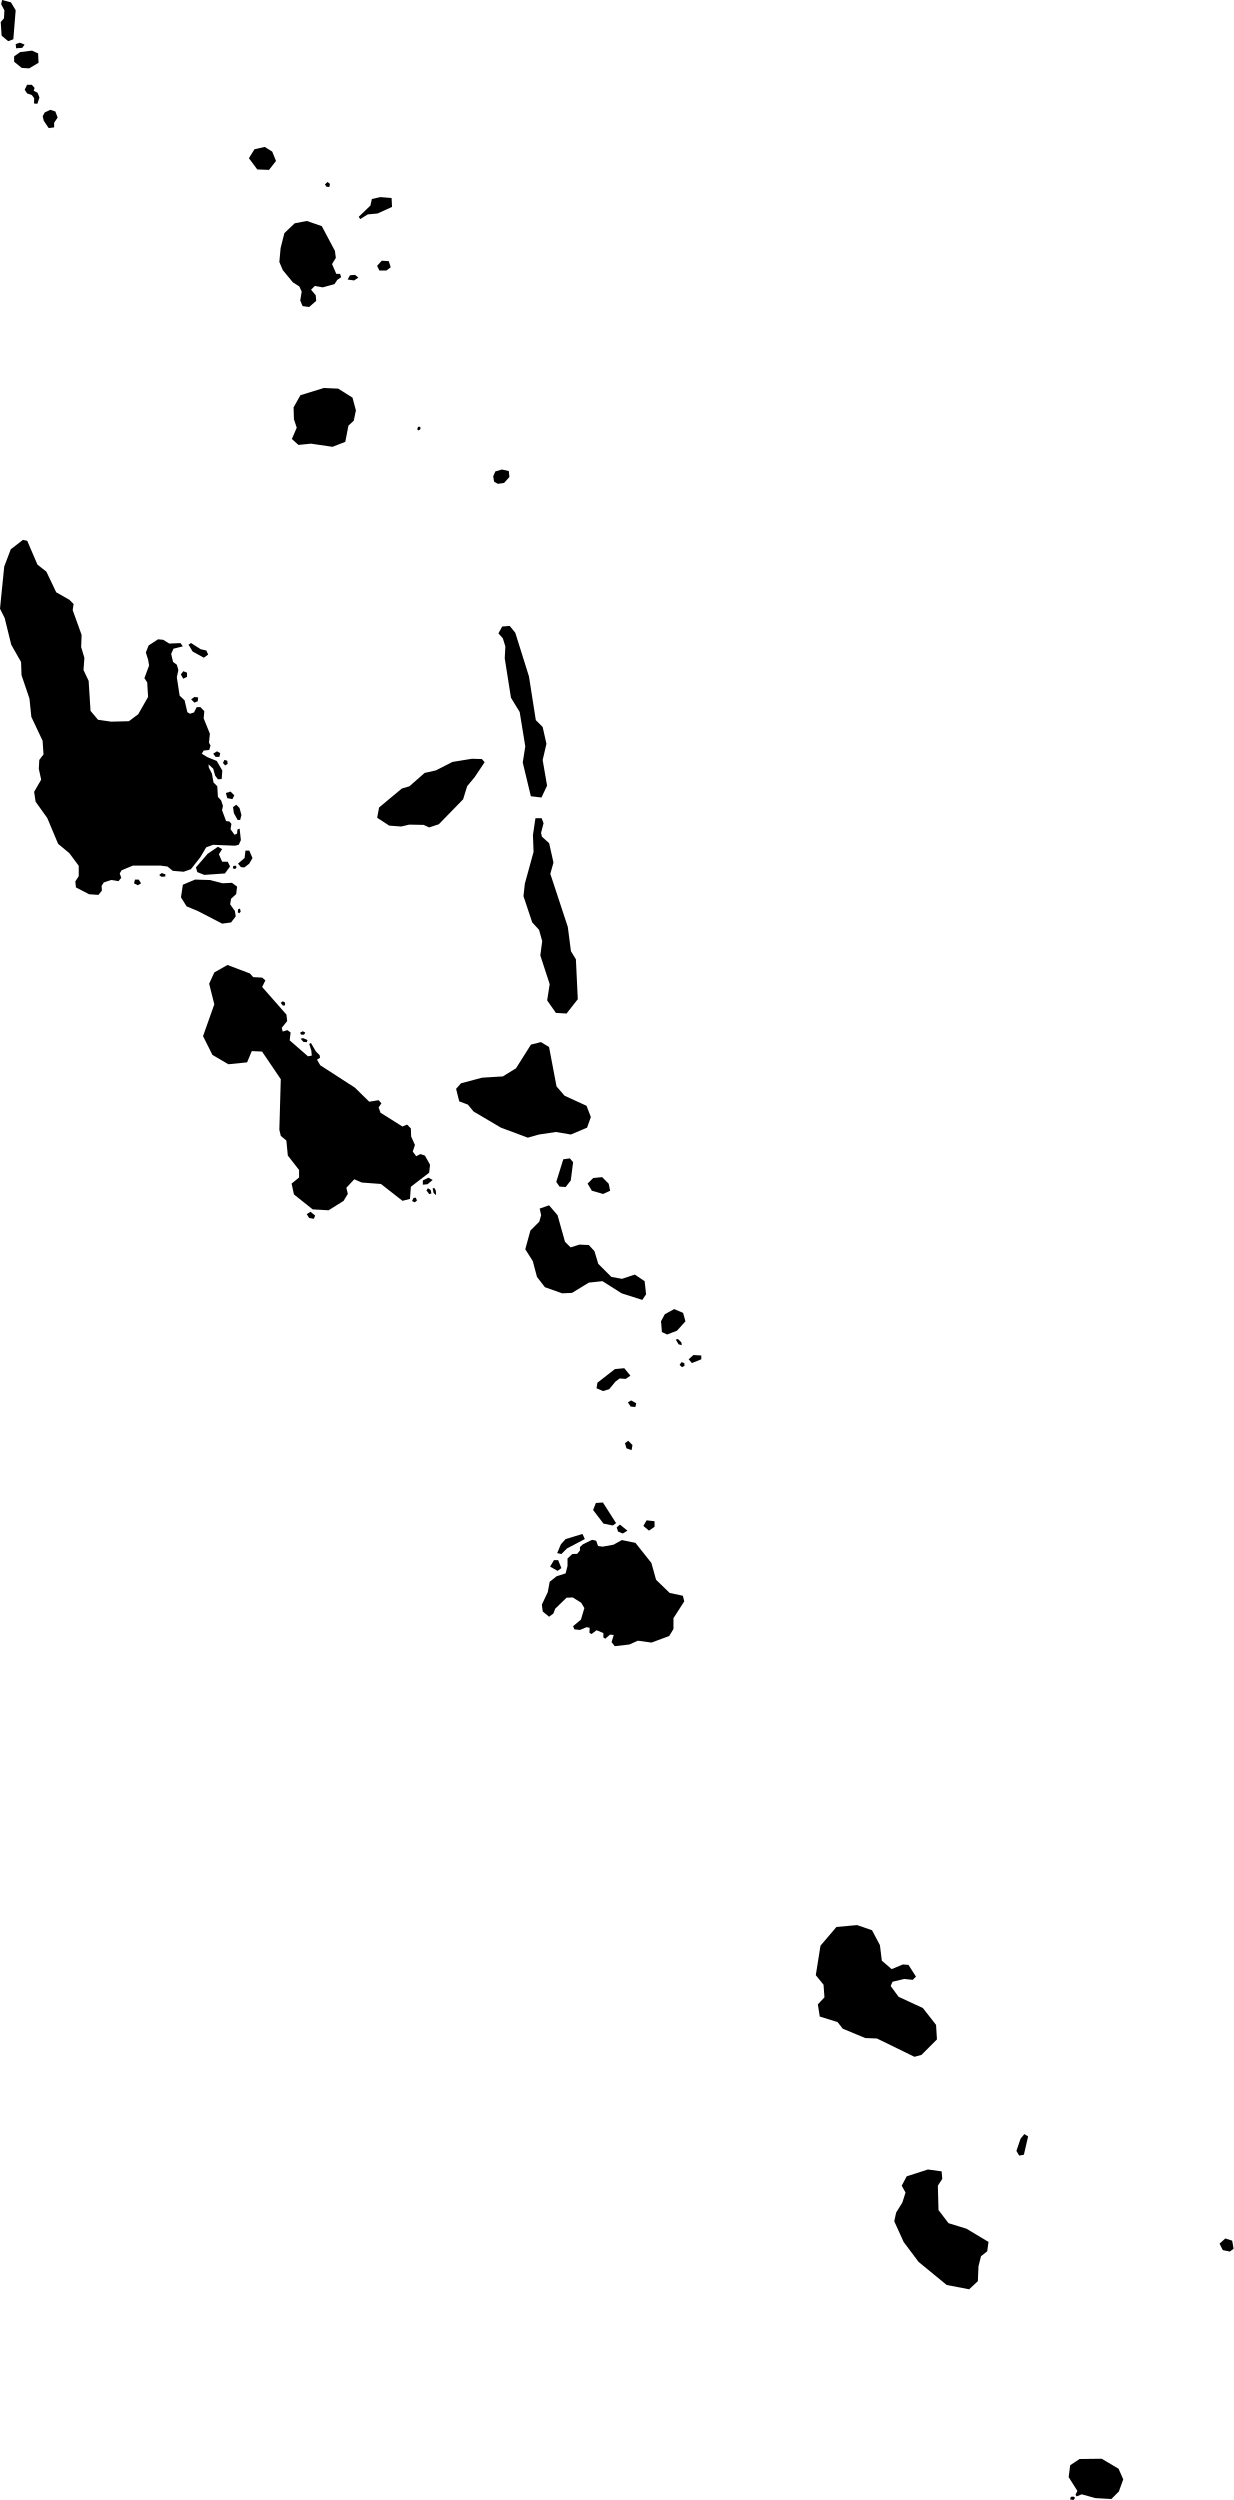
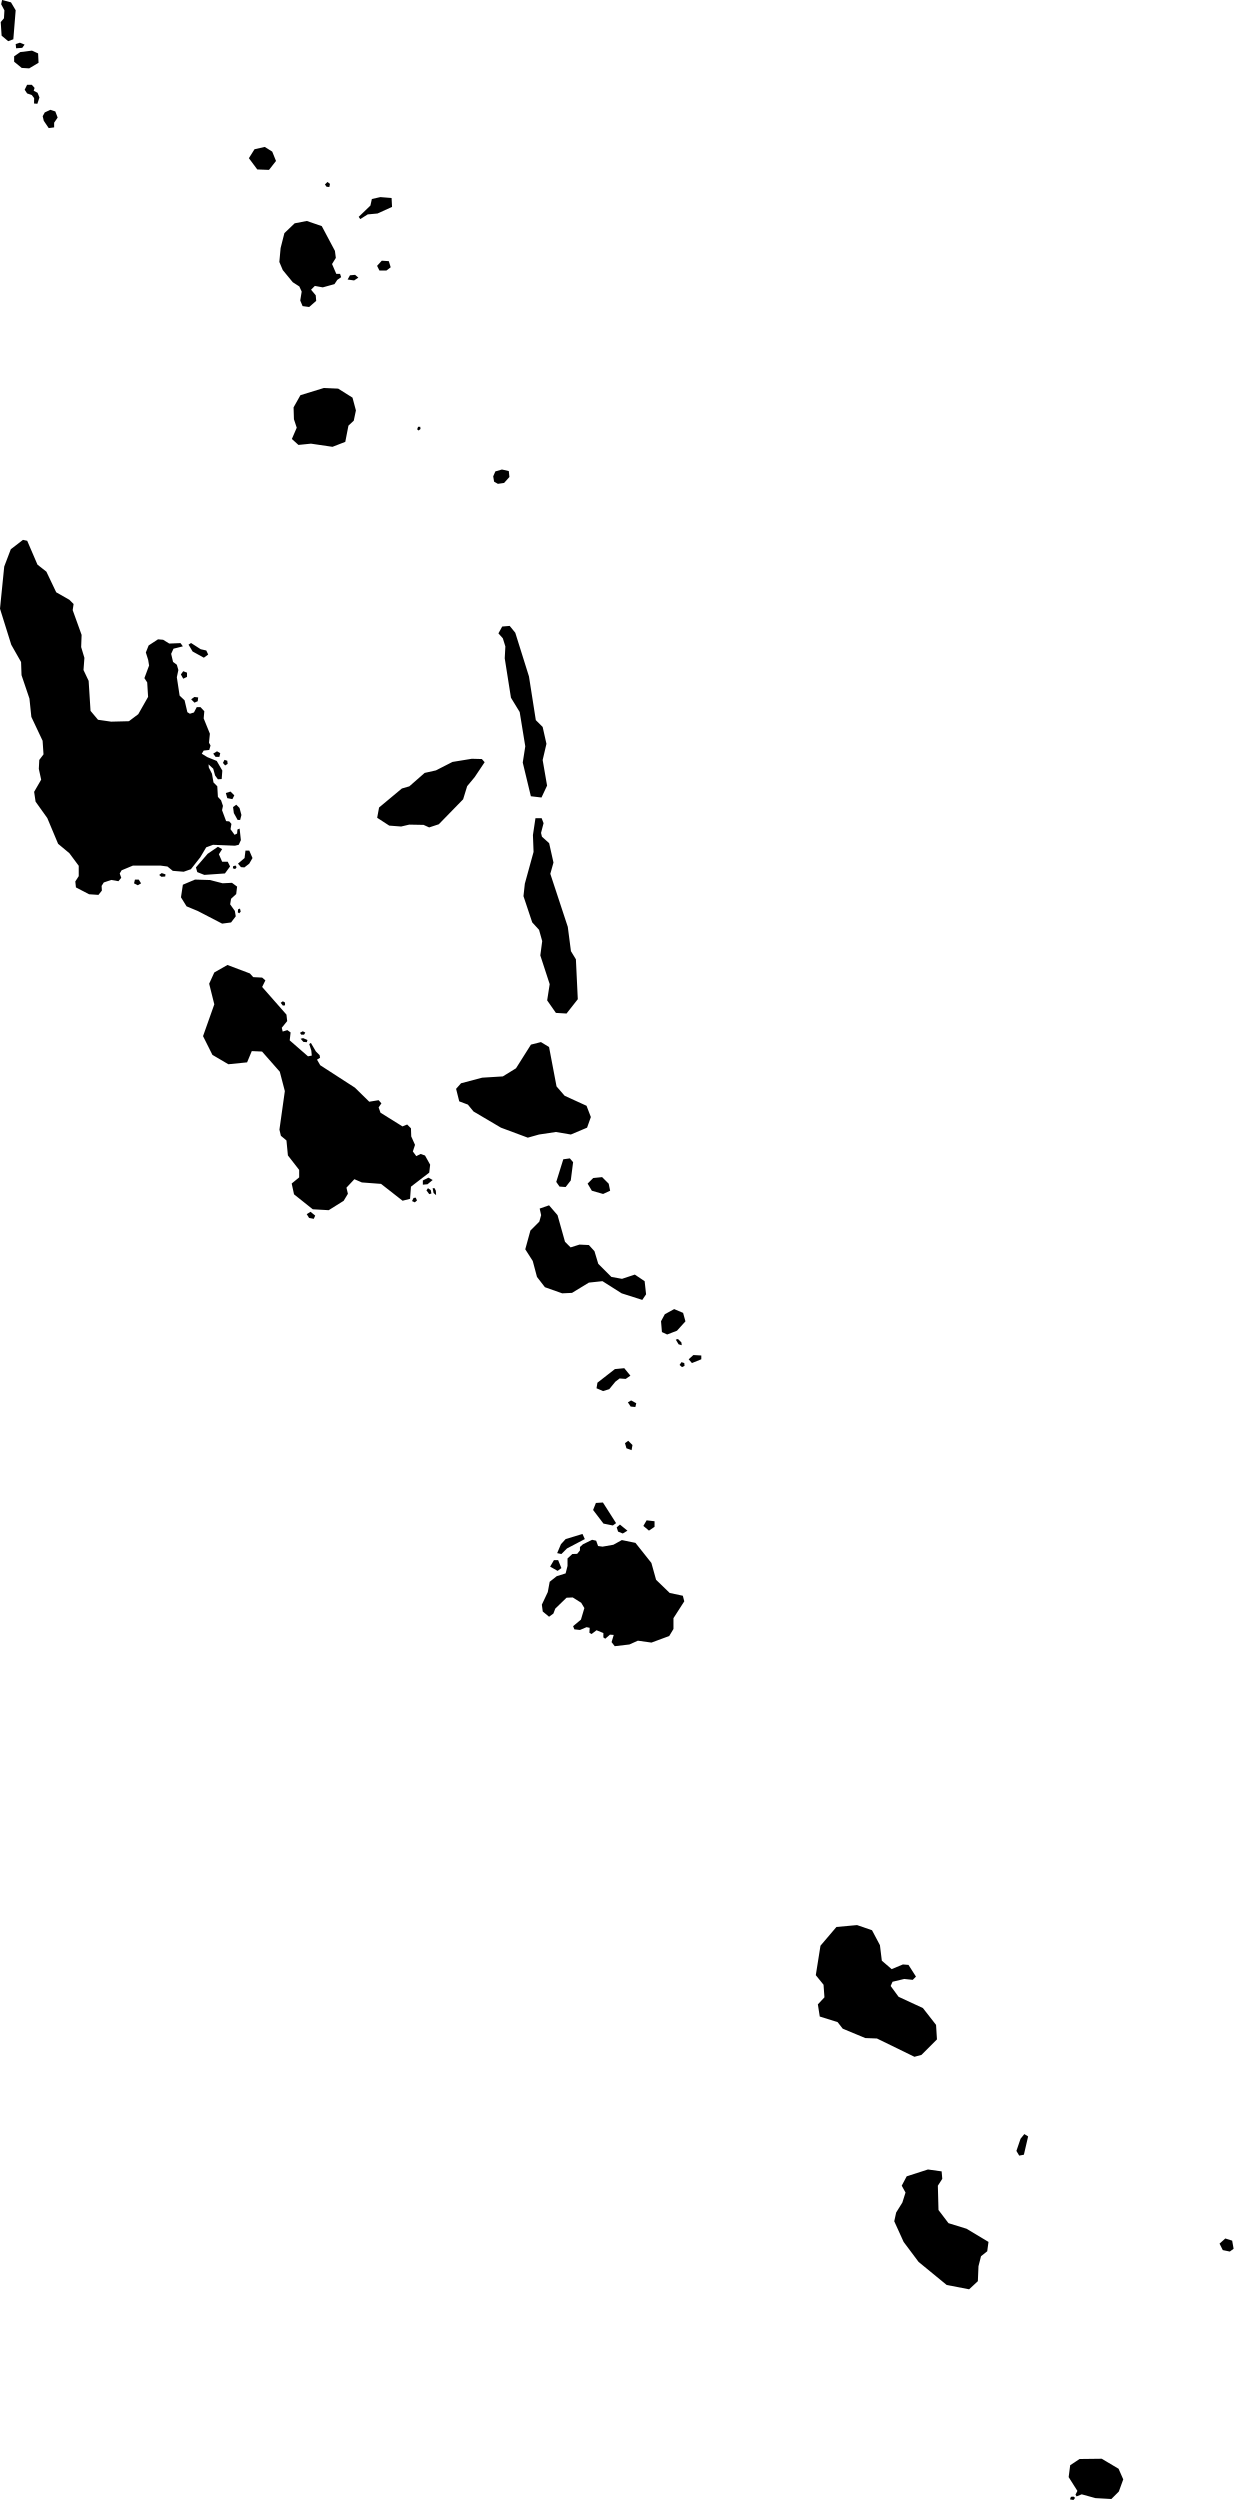
<svg xmlns="http://www.w3.org/2000/svg" viewBox="1258.826 499.297 13.694 27.752">
-   <path d="M1272.364,524.203l0.064-0.057l0.076,0.024l0.016,0.09l-0.042,0.031l-0.078-0.016L1272.364,524.203z M1270.109,523.174l0.031,0.052l0.052-0.01l0.047-0.203l-0.042-0.026l-0.042,0.052L1270.109,523.174z M1267.968,521.329l0.01,0.14l-0.073,0.078l0.021,0.135l0.198,0.062l0.057,0.073l0.25,0.104l0.13,0.005l0.416,0.203l0.078-0.021l0.172-0.172l-0.01-0.161l-0.146-0.187l-0.27-0.125l-0.088-0.12l0.021-0.047l0.13-0.031l0.094,0.01l0.036-0.036l-0.083-0.13l-0.062-0.005l-0.125,0.052l-0.109-0.094l-0.021-0.172l-0.088-0.166l-0.166-0.057l-0.229,0.021l-0.177,0.208l-0.052,0.327L1267.968,521.329z M1268.753,523.955l0.104,0.229l0.166,0.222l0.312,0.256l0.249,0.048l0.097-0.09l0.007-0.166l0.028-0.111l0.069-0.055l0.014-0.104l-0.243-0.146l-0.201-0.062l-0.111-0.146l-0.007-0.27l0.049-0.076l-0.007-0.083l-0.152-0.021l-0.236,0.076l-0.055,0.104l0.042,0.076l-0.035,0.111l-0.069,0.111L1268.753,523.955z M1270.786,526.948l-0.021,0.042l0.012,0.019l0.057-0.023l0.152,0.042l0.177,0.01l0.083-0.083l0.049-0.135l-0.052-0.118l-0.187-0.111l-0.246,0.003l-0.104,0.069l-0.017,0.132L1270.786,526.948z M1270.714,527.014l-0.01,0.028l0.038,0.007l0.019-0.024l-0.019-0.014L1270.714,527.014z M1265.525,516.21l0.104,0.021l0.036-0.026l-0.146-0.229l-0.078,0.005l-0.031,0.078L1265.525,516.21z M1265.687,516.299l0.052,0.021l0.052-0.031l-0.083-0.068l-0.036,0.031L1265.687,516.299z M1266.03,516.288l0.062-0.042v-0.062l-0.088-0.01l-0.036,0.062L1266.03,516.288z M1264.933,516.688l0.083,0.047l0.042-0.031l-0.036-0.088h-0.047L1264.933,516.688z M1265.011,516.538l0.047,0.01l0.062-0.062l0.198-0.104l-0.026-0.057l-0.187,0.057l-0.052,0.057L1265.011,516.538z M1265.001,512.417l0.036,0.052l0.068,0.005l0.057-0.073l0.026-0.203l-0.036-0.042l-0.073,0.01L1265.001,512.417z M1265.396,512.515l0.125,0.036l0.078-0.036l-0.016-0.078l-0.073-0.073l-0.099,0.01l-0.062,0.062L1265.396,512.515z M1266.232,514.111l0.109-0.042l0.094-0.104l-0.026-0.094l-0.099-0.042l-0.104,0.057l-0.042,0.078l0.01,0.12L1266.232,514.111z M1266.471,514.386l0.036,0.042l0.104-0.042v-0.042l-0.088-0.005L1266.471,514.386z M1265.458,514.646l-0.01,0.062l0.073,0.031l0.068-0.021l0.068-0.083l0.047-0.036l0.068,0.005l0.052-0.036l-0.068-0.083l-0.104,0.01L1265.458,514.646z M1265.827,514.911l0.052,0.005l0.01-0.042l-0.057-0.031l-0.036,0.021L1265.827,514.911z M1265.78,515.374l0.057,0.021l0.01-0.057l-0.047-0.047l-0.036,0.026L1265.78,515.374z M1264.813,512.858l-0.099,0.099l-0.057,0.208l0.083,0.13l0.047,0.177l0.088,0.114l0.192,0.068l0.109-0.005l0.187-0.114l0.151-0.016l0.213,0.135l0.229,0.073l0.042-0.062l-0.016-0.146l-0.109-0.073l-0.142,0.047l-0.118-0.021l-0.146-0.146l-0.042-0.14l-0.062-0.068l-0.104-0.005l-0.099,0.031l-0.062-0.062l-0.083-0.296l-0.094-0.109l-0.104,0.036l0.016,0.073L1264.813,512.858z M1264.02,511.559l0.062,0.076l0.305,0.18l0.298,0.111l0.125-0.035l0.187-0.028l0.166,0.028l0.18-0.076l0.042-0.118l-0.048-0.125l-0.243-0.111l-0.09-0.104l-0.083-0.437l-0.09-0.055l-0.111,0.028l-0.166,0.263l-0.146,0.09l-0.229,0.014l-0.235,0.062l-0.055,0.062l0.035,0.139L1264.02,511.559z M1263.05,511.649l-0.021-0.059l0.031-0.045l-0.031-0.035l-0.104,0.017l-0.159-0.156l-0.385-0.249l-0.036-0.062l0.034-0.021l-0.005-0.029l-0.042-0.042l-0.055-0.094l-0.018,0.013l0.023,0.073l0.005,0.055l-0.042,0.008l-0.203-0.177l0.01-0.088l-0.036-0.026l-0.052,0.016l-0.01-0.042l0.06-0.074l-0.008-0.072l-0.27-0.307l0.036-0.073l-0.036-0.031l-0.099-0.005l-0.037-0.041l-0.249-0.094l-0.146,0.083l-0.057,0.125l0.057,0.229l-0.125,0.353l0.104,0.208l0.177,0.104l0.208-0.021l0.052-0.125l0.114,0.005l0.208,0.307l-0.016,0.561l0.016,0.068l0.062,0.052l0.016,0.166l0.125,0.161v0.083l-0.083,0.068l0.026,0.12l0.208,0.166l0.177,0.01l0.166-0.104l0.047-0.078l-0.016-0.068l0.088-0.094l0.083,0.036l0.213,0.016l0.239,0.187l0.083-0.021l0.01-0.135l0.203-0.156l0.01-0.088l-0.057-0.102l-0.049-0.017l-0.048,0.024l-0.038-0.052l0.024-0.073l-0.042-0.094l-0.003-0.09l-0.042-0.042l-0.052,0.021L1263.05,511.649z M1264.921,517.244l0.048-0.035l0.021-0.055l0.125-0.121l0.069-0.003l0.094,0.059l0.035,0.059l-0.038,0.128l-0.087,0.073l0.014,0.035l0.062,0.007l0.073-0.031l0.035,0.007l-0.003,0.055l0.024,0.014l0.055-0.042l0.076,0.031v0.049l0.021,0.014l0.052-0.045l0.042,0.003l-0.024,0.08l0.035,0.045l0.163-0.019l0.094-0.042l0.151,0.021l0.197-0.073l0.047-0.078v-0.12l0.12-0.187l-0.016-0.062l-0.146-0.031l-0.151-0.146l-0.052-0.187l-0.177-0.223l-0.151-0.031l-0.094,0.052l-0.12,0.021l-0.05-0.007l-0.021-0.059l-0.045-0.01l-0.102,0.05l-0.033,0.03v0.038l-0.031,0.038l-0.054,0.002l-0.053,0.049v0.083l-0.021,0.083l-0.099,0.031l-0.078,0.062l-0.021,0.114l-0.066,0.14l0.01,0.076L1264.921,517.244z M1263.572,512.443l0.057-0.047l-0.047-0.026l-0.062,0.031v0.047L1263.572,512.443z M1262.257,512.817l0.052,0.01l0.016-0.036l-0.052-0.042l-0.042,0.026L1262.257,512.817z M1261.682,501.178l0.13,0.005l0.078-0.099l-0.042-0.104l-0.083-0.052l-0.114,0.026l-0.062,0.099L1261.682,501.178z M1262.825,501.729l0.083-0.052l0.109-0.01l0.161-0.073l-0.005-0.099l-0.125-0.01l-0.094,0.021l-0.016,0.073l-0.13,0.125L1262.825,501.729z M1263.038,502.3h0.078l0.047-0.036l-0.021-0.068l-0.078-0.005l-0.052,0.057L1263.038,502.3z M1262.757,502.41l0.047-0.031l-0.036-0.031l-0.057,0.005l-0.026,0.047L1262.757,502.41z M1262.613,502.374l-0.012-0.037h-0.042l-0.047-0.109l0.042-0.068l-0.01-0.078l-0.146-0.275l-0.166-0.057l-0.135,0.026l-0.114,0.109l-0.042,0.166l-0.014,0.154l0.038,0.09l0.111,0.135l0.073,0.047l0.026,0.057l-0.016,0.099l0.026,0.062l0.073,0.01l0.078-0.068l-0.005-0.062l-0.052-0.062l0.042-0.042l0.088,0.016l0.13-0.036l0.031-0.047L1262.613,502.374z M1259.127,500.334l0.052,0.018l0.026,0.034l-0.001,0.06l0.037,0.003l0.023-0.07l-0.021-0.052l-0.043-0.023l0.01-0.031l-0.031-0.035h-0.052l-0.027,0.055L1259.127,500.334z M1259.312,500.638l0.055,0.081l0.06-0.008v-0.052l0.039-0.057l-0.026-0.068l-0.055-0.018l-0.062,0.029l-0.023,0.042L1259.312,500.638z M1263.473,504.076l0.021-0.017l-0.003-0.024h-0.024l-0.01,0.028L1263.473,504.076z M1264.311,504.644l0.042,0.024l0.069-0.01l0.059-0.066l-0.007-0.066l-0.076-0.017l-0.073,0.021l-0.024,0.055L1264.311,504.644z M1262.066,504.17l0.073,0.066l0.139-0.014l0.239,0.035l0.142-0.055l0.035-0.18l0.059-0.055l0.024-0.114l-0.038-0.142l-0.159-0.1l-0.159-0.007l-0.26,0.08l-0.076,0.135l0.004,0.132l0.031,0.094L1262.066,504.17z M1263.147,508.462l0.132,0.01l0.09-0.021l0.159,0.003l0.062,0.028l0.107-0.035l0.27-0.277l0.045-0.146l0.083-0.1l0.111-0.166l-0.031-0.035l-0.111-0.003l-0.215,0.035l-0.184,0.094l-0.125,0.028l-0.17,0.149l-0.083,0.024l-0.253,0.211l-0.021,0.114L1263.147,508.462z M1264.408,506.383l0.028,0.09l-0.007,0.132l0.069,0.437l0.097,0.159l0.062,0.381l-0.028,0.18l0.09,0.374l0.118,0.014l0.062-0.132l-0.049-0.284l0.042-0.18l-0.042-0.187l-0.076-0.076l-0.076-0.485l-0.152-0.485l-0.062-0.076l-0.083,0.007l-0.042,0.076L1264.408,506.383z M1264.637,509.245l0.097,0.291l0.076,0.083l0.035,0.125l-0.021,0.159l0.104,0.319l-0.028,0.18l0.097,0.139l0.118,0.007l0.125-0.159l-0.021-0.443l-0.055-0.09l-0.035-0.27l-0.194-0.589l0.035-0.125l-0.048-0.215l-0.08-0.072l-0.01-0.042l0.028-0.108l-0.021-0.055h-0.069l-0.028,0.187l0.007,0.187l-0.097,0.353L1264.637,509.245z M1260.919,506.453l0.045,0.076l0.125,0.069l0.048-0.035l-0.021-0.045l-0.062-0.014l-0.107-0.069L1260.919,506.453z M1260.897,509.358l0.125,0.052l0.27,0.14l0.099-0.013l0.052-0.068l-0.01-0.06l-0.052-0.073l0.01-0.062l0.057-0.052l0.01-0.083l-0.057-0.042l-0.104,0.005l-0.14-0.036l-0.166-0.005l-0.135,0.057l-0.021,0.14L1260.897,509.358z M1261.016,508.978l0.078,0.031l0.229-0.016l0.057-0.078l-0.026-0.052h-0.062l-0.036-0.083l0.036-0.057l-0.047-0.026l-0.114,0.078l-0.13,0.151L1261.016,508.978z M1261.501,508.923l0.038,0.003l0.054-0.042l0.036-0.062l-0.036-0.083h-0.042l-0.01,0.083l-0.073,0.062L1261.501,508.923z M1260.902,506.811v-0.047l-0.042-0.016l-0.026,0.036l0.026,0.047L1260.902,506.811z M1261.261,507.7l0.01-0.042l-0.036-0.021l-0.042,0.026l0.026,0.036H1261.261z M1261.406,508.168l0.021-0.042l-0.042-0.042l-0.052,0.016l0.016,0.057L1261.406,508.168z M1261.422,508.323l0.042,0.076h0.028l0.014-0.055l-0.021-0.078l-0.036-0.036l-0.036,0.026L1261.422,508.323z M1260.985,507.097l0.036-0.016l0.005-0.042l-0.042-0.005l-0.036,0.026L1260.985,507.097z M1260.356,509.124l0.036-0.021l-0.026-0.042h-0.042l-0.01,0.042L1260.356,509.124z M1259.7,509.023l-0.038,0.059l0.007,0.066l0.146,0.076l0.104,0.007l0.038-0.048l-0.003-0.052l0.024-0.038l0.083-0.028l0.08,0.014l0.031-0.038l-0.017-0.048l0.021-0.035l0.125-0.052h0.308l0.076,0.01l0.059,0.048l0.121,0.01l0.08-0.028l0.104-0.132l0.066-0.111l0.076-0.028l0.243,0.01l0.042-0.01l0.024-0.052l-0.014-0.128l-0.024,0.01l-0.004,0.045l-0.028,0.014l-0.045-0.062l0.01-0.059l-0.024-0.028l-0.035-0.003l-0.045-0.121l0.01-0.048l-0.021-0.062l-0.035-0.038l-0.007-0.118l-0.042-0.042l-0.017-0.097l-0.035-0.069l-0.003-0.035l0.052,0.048l0.021,0.076l0.031,0.042l0.042-0.003l0.007-0.094l-0.062-0.107l-0.104-0.042l-0.062-0.038l0.021-0.035l0.062-0.007l0.014-0.049l-0.017-0.031l0.01-0.1l-0.069-0.17l0.007-0.08l-0.042-0.045h-0.042l-0.031,0.059l-0.045,0.014l-0.028-0.017l-0.031-0.132l-0.055-0.052l-0.031-0.204l0.017-0.08l-0.017-0.059l-0.042-0.031l-0.021-0.09l0.026-0.057l0.104-0.026l-0.026-0.036l-0.125,0.005l-0.068-0.042l-0.057-0.005l-0.104,0.068l-0.031,0.078l0.026,0.083l0.01,0.062l-0.052,0.14l0.031,0.047l0.01,0.161l-0.109,0.192l-0.104,0.078l-0.197,0.005l-0.146-0.021l-0.083-0.099l-0.021-0.333l-0.057-0.12l0.01-0.135l-0.036-0.12l0.005-0.135l-0.099-0.275l0.01-0.068l-0.047-0.047l-0.146-0.083l-0.109-0.229l-0.099-0.078l-0.114-0.265l-0.047-0.01l-0.135,0.104l-0.073,0.192l-0.047,0.468l0.052,0.104l0.073,0.296l0.109,0.192l0.005,0.146l0.088,0.26l0.021,0.203l0.125,0.265l0.01,0.151l-0.047,0.062l-0.005,0.099l0.026,0.12l-0.078,0.135l0.016,0.109l0.13,0.182l0.12,0.286l0.125,0.104l0.104,0.14L1259.7,509.023z M1261.301,507.766l0.024,0.028l0.028-0.017l-0.004-0.035l-0.031-0.01L1261.301,507.766z M1260.618,509.03l0.042-0.003l0.003-0.024l-0.042-0.014l-0.028,0.021L1260.618,509.03z M1261.99,510.457v-0.031l-0.024-0.014l-0.024,0.017l0.024,0.031L1261.99,510.457z M1262.194,510.863l0.038,0.003l0.007-0.024l-0.048-0.021l-0.028,0.007L1262.194,510.863z M1262.17,510.783h0.031l0.014-0.024l-0.028-0.014l-0.031,0.017L1262.17,510.783z M1263.591,512.553l0.024-0.007l-0.007-0.038l-0.031-0.021l-0.017,0.024L1263.591,512.553z M1263.431,512.644l0.024-0.021l-0.014-0.031l-0.024,0.003l-0.017,0.035L1263.431,512.644z M1263.629,512.488l0.01,0.052l0.028,0.024l-0.003-0.049l-0.014-0.028H1263.629z M1266.359,514.22l0.035,0.01l-0.004-0.031l-0.038-0.038l-0.024,0.007L1266.359,514.22z M1266.397,514.473l0.028-0.014l-0.003-0.031l-0.031-0.01l-0.021,0.031L1266.397,514.473z M1261.437,508.944l0.016-0.021l-0.013-0.018l-0.026,0.008l-0.003,0.023L1261.437,508.944z M1261.482,509.435l0.016-0.018l-0.008-0.034l-0.021,0.008l-0.003,0.034L1261.482,509.435z M1262.451,501.37l0.031,0.003l0.007-0.035l-0.028-0.021l-0.028,0.028L1262.451,501.37z M1258.984,499.983l0.083,0.068l0.083,0.005l0.104-0.062l-0.005-0.104l-0.068-0.031l-0.13,0.016l-0.068,0.047V499.983z M1258.917,499.754l0.057-0.021l0.026-0.322l-0.052-0.088l-0.099-0.026l-0.01,0.047l0.036,0.068l-0.005,0.088l-0.036,0.042l0.01,0.151L1258.917,499.754z M1259,499.786l0.005,0.047l0.068-0.005l0.026-0.036l-0.052-0.021L1259,499.786z" />
+   <path d="M1272.364,524.203l0.064-0.057l0.076,0.024l0.016,0.09l-0.042,0.031l-0.078-0.016L1272.364,524.203z M1270.109,523.174l0.031,0.052l0.052-0.01l0.047-0.203l-0.042-0.026l-0.042,0.052L1270.109,523.174z M1267.968,521.329l0.01,0.14l-0.073,0.078l0.021,0.135l0.198,0.062l0.057,0.073l0.25,0.104l0.13,0.005l0.416,0.203l0.078-0.021l0.172-0.172l-0.01-0.161l-0.146-0.187l-0.27-0.125l-0.088-0.12l0.021-0.047l0.13-0.031l0.094,0.01l0.036-0.036l-0.083-0.13l-0.062-0.005l-0.125,0.052l-0.109-0.094l-0.021-0.172l-0.088-0.166l-0.166-0.057l-0.229,0.021l-0.177,0.208l-0.052,0.327L1267.968,521.329z M1268.753,523.955l0.104,0.229l0.166,0.222l0.312,0.256l0.249,0.048l0.097-0.09l0.007-0.166l0.028-0.111l0.069-0.055l0.014-0.104l-0.243-0.146l-0.201-0.062l-0.111-0.146l-0.007-0.27l0.049-0.076l-0.007-0.083l-0.152-0.021l-0.236,0.076l-0.055,0.104l0.042,0.076l-0.035,0.111l-0.069,0.111L1268.753,523.955z M1270.786,526.948l-0.021,0.042l0.012,0.019l0.057-0.023l0.152,0.042l0.177,0.01l0.083-0.083l0.049-0.135l-0.052-0.118l-0.187-0.111l-0.246,0.003l-0.104,0.069l-0.017,0.132L1270.786,526.948z M1270.714,527.014l-0.01,0.028l0.038,0.007l0.019-0.024l-0.019-0.014L1270.714,527.014z M1265.525,516.21l0.104,0.021l0.036-0.026l-0.146-0.229l-0.078,0.005l-0.031,0.078L1265.525,516.21z M1265.687,516.299l0.052,0.021l0.052-0.031l-0.083-0.068l-0.036,0.031L1265.687,516.299z M1266.03,516.288l0.062-0.042v-0.062l-0.088-0.01l-0.036,0.062L1266.03,516.288z M1264.933,516.688l0.083,0.047l0.042-0.031l-0.036-0.088h-0.047L1264.933,516.688z M1265.011,516.538l0.047,0.01l0.062-0.062l0.198-0.104l-0.026-0.057l-0.187,0.057l-0.052,0.057L1265.011,516.538z M1265.001,512.417l0.036,0.052l0.068,0.005l0.057-0.073l0.026-0.203l-0.036-0.042l-0.073,0.01L1265.001,512.417z M1265.396,512.515l0.125,0.036l0.078-0.036l-0.016-0.078l-0.073-0.073l-0.099,0.01l-0.062,0.062L1265.396,512.515z M1266.232,514.111l0.109-0.042l0.094-0.104l-0.026-0.094l-0.099-0.042l-0.104,0.057l-0.042,0.078l0.01,0.12L1266.232,514.111z M1266.471,514.386l0.036,0.042l0.104-0.042v-0.042l-0.088-0.005L1266.471,514.386z M1265.458,514.646l-0.01,0.062l0.073,0.031l0.068-0.021l0.068-0.083l0.047-0.036l0.068,0.005l0.052-0.036l-0.068-0.083l-0.104,0.01L1265.458,514.646z M1265.827,514.911l0.052,0.005l0.01-0.042l-0.057-0.031l-0.036,0.021L1265.827,514.911z M1265.78,515.374l0.057,0.021l0.01-0.057l-0.047-0.047l-0.036,0.026L1265.78,515.374z M1264.813,512.858l-0.099,0.099l-0.057,0.208l0.083,0.13l0.047,0.177l0.088,0.114l0.192,0.068l0.109-0.005l0.187-0.114l0.151-0.016l0.213,0.135l0.229,0.073l0.042-0.062l-0.016-0.146l-0.109-0.073l-0.142,0.047l-0.118-0.021l-0.146-0.146l-0.042-0.14l-0.062-0.068l-0.104-0.005l-0.099,0.031l-0.062-0.062l-0.083-0.296l-0.094-0.109l-0.104,0.036l0.016,0.073L1264.813,512.858z M1264.02,511.559l0.062,0.076l0.305,0.18l0.298,0.111l0.125-0.035l0.187-0.028l0.166,0.028l0.18-0.076l0.042-0.118l-0.048-0.125l-0.243-0.111l-0.09-0.104l-0.083-0.437l-0.09-0.055l-0.111,0.028l-0.166,0.263l-0.146,0.09l-0.229,0.014l-0.235,0.062l-0.055,0.062l0.035,0.139L1264.02,511.559z M1263.05,511.649l-0.021-0.059l0.031-0.045l-0.031-0.035l-0.104,0.017l-0.159-0.156l-0.385-0.249l-0.036-0.062l0.034-0.021l-0.005-0.029l-0.042-0.042l-0.055-0.094l-0.018,0.013l0.023,0.073l0.005,0.055l-0.042,0.008l-0.203-0.177l0.01-0.088l-0.036-0.026l-0.052,0.016l-0.01-0.042l0.06-0.074l-0.008-0.072l-0.27-0.307l0.036-0.073l-0.036-0.031l-0.099-0.005l-0.037-0.041l-0.249-0.094l-0.146,0.083l-0.057,0.125l0.057,0.229l-0.125,0.353l0.104,0.208l0.177,0.104l0.208-0.021l0.052-0.125l0.114,0.005l0.197,0.224l0.056,0.215l-0.06,0.428l0.016,0.068l0.062,0.052l0.016,0.166l0.125,0.161v0.083l-0.083,0.068l0.026,0.12l0.208,0.166l0.177,0.01l0.166-0.104l0.047-0.078l-0.016-0.068l0.088-0.094l0.083,0.036l0.213,0.016l0.239,0.187l0.083-0.021l0.01-0.135l0.203-0.156l0.01-0.088l-0.057-0.102l-0.049-0.017l-0.048,0.024l-0.038-0.052l0.024-0.073l-0.042-0.094l-0.003-0.09l-0.042-0.042l-0.052,0.021L1263.05,511.649z M1264.921,517.244l0.048-0.035l0.021-0.055l0.125-0.121l0.069-0.003l0.094,0.059l0.035,0.059l-0.038,0.128l-0.087,0.073l0.014,0.035l0.062,0.007l0.073-0.031l0.035,0.007l-0.003,0.055l0.024,0.014l0.055-0.042l0.076,0.031v0.049l0.021,0.014l0.052-0.045l0.042,0.003l-0.024,0.08l0.035,0.045l0.163-0.019l0.094-0.042l0.151,0.021l0.197-0.073l0.047-0.078v-0.12l0.12-0.187l-0.016-0.062l-0.146-0.031l-0.151-0.146l-0.052-0.187l-0.177-0.223l-0.151-0.031l-0.094,0.052l-0.12,0.021l-0.05-0.007l-0.021-0.059l-0.045-0.01l-0.102,0.05l-0.033,0.03v0.038l-0.031,0.038l-0.054,0.002l-0.053,0.049v0.083l-0.021,0.083l-0.099,0.031l-0.078,0.062l-0.021,0.114l-0.066,0.14l0.01,0.076L1264.921,517.244z M1263.572,512.443l0.057-0.047l-0.047-0.026l-0.062,0.031v0.047L1263.572,512.443z M1262.257,512.817l0.052,0.01l0.016-0.036l-0.052-0.042l-0.042,0.026L1262.257,512.817z M1261.682,501.178l0.13,0.005l0.078-0.099l-0.042-0.104l-0.083-0.052l-0.114,0.026l-0.062,0.099L1261.682,501.178z M1262.825,501.729l0.083-0.052l0.109-0.01l0.161-0.073l-0.005-0.099l-0.125-0.01l-0.094,0.021l-0.016,0.073l-0.13,0.125L1262.825,501.729z M1263.038,502.3h0.078l0.047-0.036l-0.021-0.068l-0.078-0.005l-0.052,0.057L1263.038,502.3z M1262.757,502.41l0.047-0.031l-0.036-0.031l-0.057,0.005l-0.026,0.047L1262.757,502.41z M1262.613,502.374l-0.012-0.037h-0.042l-0.047-0.109l0.042-0.068l-0.01-0.078l-0.146-0.275l-0.166-0.057l-0.135,0.026l-0.114,0.109l-0.042,0.166l-0.014,0.154l0.038,0.09l0.111,0.135l0.073,0.047l0.026,0.057l-0.016,0.099l0.026,0.062l0.073,0.01l0.078-0.068l-0.005-0.062l-0.052-0.062l0.042-0.042l0.088,0.016l0.13-0.036l0.031-0.047L1262.613,502.374z M1259.127,500.334l0.052,0.018l0.026,0.034l-0.001,0.06l0.037,0.003l0.023-0.07l-0.021-0.052l-0.043-0.023l0.01-0.031l-0.031-0.035h-0.052l-0.027,0.055L1259.127,500.334z M1259.312,500.638l0.055,0.081l0.06-0.008v-0.052l0.039-0.057l-0.026-0.068l-0.055-0.018l-0.062,0.029l-0.023,0.042L1259.312,500.638z M1263.473,504.076l0.021-0.017l-0.003-0.024h-0.024l-0.01,0.028L1263.473,504.076z M1264.311,504.644l0.042,0.024l0.069-0.01l0.059-0.066l-0.007-0.066l-0.076-0.017l-0.073,0.021l-0.024,0.055L1264.311,504.644z M1262.066,504.17l0.073,0.066l0.139-0.014l0.239,0.035l0.142-0.055l0.035-0.18l0.059-0.055l0.024-0.114l-0.038-0.142l-0.159-0.1l-0.159-0.007l-0.26,0.08l-0.076,0.135l0.004,0.132l0.031,0.094L1262.066,504.17z M1263.147,508.462l0.132,0.01l0.09-0.021l0.159,0.003l0.062,0.028l0.107-0.035l0.27-0.277l0.045-0.146l0.083-0.1l0.111-0.166l-0.031-0.035l-0.111-0.003l-0.215,0.035l-0.184,0.094l-0.125,0.028l-0.17,0.149l-0.083,0.024l-0.253,0.211l-0.021,0.114L1263.147,508.462z M1264.408,506.383l0.028,0.09l-0.007,0.132l0.069,0.437l0.097,0.159l0.062,0.381l-0.028,0.18l0.09,0.374l0.118,0.014l0.062-0.132l-0.049-0.284l0.042-0.18l-0.042-0.187l-0.076-0.076l-0.076-0.485l-0.152-0.485l-0.062-0.076l-0.083,0.007l-0.042,0.076L1264.408,506.383z M1264.637,509.245l0.097,0.291l0.076,0.083l0.035,0.125l-0.021,0.159l0.104,0.319l-0.028,0.18l0.097,0.139l0.118,0.007l0.125-0.159l-0.021-0.443l-0.055-0.09l-0.035-0.27l-0.194-0.589l0.035-0.125l-0.048-0.215l-0.08-0.072l-0.01-0.042l0.028-0.108l-0.021-0.055h-0.069l-0.028,0.187l0.007,0.187l-0.097,0.353L1264.637,509.245z M1260.919,506.453l0.045,0.076l0.125,0.069l0.048-0.035l-0.021-0.045l-0.062-0.014l-0.107-0.069L1260.919,506.453z M1260.897,509.358l0.125,0.052l0.27,0.14l0.099-0.013l0.052-0.068l-0.01-0.06l-0.052-0.073l0.01-0.062l0.057-0.052l0.01-0.083l-0.057-0.042l-0.104,0.005l-0.14-0.036l-0.166-0.005l-0.135,0.057l-0.021,0.14L1260.897,509.358z M1261.016,508.978l0.078,0.031l0.229-0.016l0.057-0.078l-0.026-0.052h-0.062l-0.036-0.083l0.036-0.057l-0.047-0.026l-0.114,0.078l-0.13,0.151L1261.016,508.978z M1261.501,508.923l0.038,0.003l0.054-0.042l0.036-0.062l-0.036-0.083h-0.042l-0.01,0.083l-0.073,0.062L1261.501,508.923z M1260.902,506.811v-0.047l-0.042-0.016l-0.026,0.036l0.026,0.047L1260.902,506.811z M1261.261,507.7l0.01-0.042l-0.036-0.021l-0.042,0.026l0.026,0.036H1261.261z M1261.406,508.168l0.021-0.042l-0.042-0.042l-0.052,0.016l0.016,0.057L1261.406,508.168z M1261.422,508.323l0.042,0.076h0.028l0.014-0.055l-0.021-0.078l-0.036-0.036l-0.036,0.026L1261.422,508.323z M1260.985,507.097l0.036-0.016l0.005-0.042l-0.042-0.005l-0.036,0.026L1260.985,507.097z M1260.356,509.124l0.036-0.021l-0.026-0.042h-0.042l-0.01,0.042L1260.356,509.124z M1259.7,509.023l-0.038,0.059l0.007,0.066l0.146,0.076l0.104,0.007l0.038-0.048l-0.003-0.052l0.024-0.038l0.083-0.028l0.08,0.014l0.031-0.038l-0.017-0.048l0.021-0.035l0.125-0.052h0.308l0.076,0.01l0.059,0.048l0.121,0.01l0.08-0.028l0.104-0.132l0.066-0.111l0.076-0.028l0.243,0.01l0.042-0.01l0.024-0.052l-0.014-0.128l-0.024,0.01l-0.004,0.045l-0.028,0.014l-0.045-0.062l0.01-0.059l-0.024-0.028l-0.035-0.003l-0.045-0.121l0.01-0.048l-0.021-0.062l-0.035-0.038l-0.007-0.118l-0.042-0.042l-0.017-0.097l-0.035-0.069l-0.003-0.035l0.052,0.048l0.021,0.076l0.031,0.042l0.042-0.003l0.007-0.094l-0.062-0.107l-0.104-0.042l-0.062-0.038l0.021-0.035l0.062-0.007l0.014-0.049l-0.017-0.031l0.01-0.1l-0.069-0.17l0.007-0.08l-0.042-0.045h-0.042l-0.031,0.059l-0.045,0.014l-0.028-0.017l-0.031-0.132l-0.055-0.052l-0.031-0.204l0.017-0.08l-0.017-0.059l-0.042-0.031l-0.021-0.09l0.026-0.057l0.104-0.026l-0.026-0.036l-0.125,0.005l-0.068-0.042l-0.057-0.005l-0.104,0.068l-0.031,0.078l0.026,0.083l0.01,0.062l-0.052,0.14l0.031,0.047l0.01,0.161l-0.109,0.192l-0.104,0.078l-0.197,0.005l-0.146-0.021l-0.083-0.099l-0.021-0.333l-0.057-0.12l0.01-0.135l-0.036-0.12l0.005-0.135l-0.099-0.275l0.01-0.068l-0.047-0.047l-0.146-0.083l-0.109-0.229l-0.099-0.078l-0.114-0.265l-0.047-0.01l-0.135,0.104l-0.073,0.192l-0.047,0.468l0.125,0.4l0.109,0.192l0.005,0.146l0.088,0.26l0.021,0.203l0.125,0.265l0.01,0.151l-0.047,0.062l-0.005,0.099l0.026,0.12l-0.078,0.135l0.016,0.109l0.13,0.182l0.12,0.286l0.125,0.104l0.104,0.14L1259.7,509.023z M1261.301,507.766l0.024,0.028l0.028-0.017l-0.004-0.035l-0.031-0.01L1261.301,507.766z M1260.618,509.03l0.042-0.003l0.003-0.024l-0.042-0.014l-0.028,0.021L1260.618,509.03z M1261.99,510.457v-0.031l-0.024-0.014l-0.024,0.017l0.024,0.031L1261.99,510.457z M1262.194,510.863l0.038,0.003l0.007-0.024l-0.048-0.021l-0.028,0.007L1262.194,510.863z M1262.17,510.783h0.031l0.014-0.024l-0.028-0.014l-0.031,0.017L1262.17,510.783z M1263.591,512.553l0.024-0.007l-0.007-0.038l-0.031-0.021l-0.017,0.024L1263.591,512.553z M1263.431,512.644l0.024-0.021l-0.014-0.031l-0.024,0.003l-0.017,0.035L1263.431,512.644z M1263.629,512.488l0.01,0.052l0.028,0.024l-0.003-0.049l-0.014-0.028H1263.629z M1266.359,514.22l0.035,0.01l-0.004-0.031l-0.038-0.038l-0.024,0.007L1266.359,514.22z M1266.397,514.473l0.028-0.014l-0.003-0.031l-0.031-0.01l-0.021,0.031L1266.397,514.473z M1261.437,508.944l0.016-0.021l-0.013-0.018l-0.026,0.008l-0.003,0.023L1261.437,508.944z M1261.482,509.435l0.016-0.018l-0.008-0.034l-0.021,0.008l-0.003,0.034L1261.482,509.435z M1262.451,501.37l0.031,0.003l0.007-0.035l-0.028-0.021l-0.028,0.028L1262.451,501.37z M1258.984,499.983l0.083,0.068l0.083,0.005l0.104-0.062l-0.005-0.104l-0.068-0.031l-0.13,0.016l-0.068,0.047V499.983z M1258.917,499.754l0.057-0.021l0.026-0.322l-0.052-0.088l-0.099-0.026l-0.01,0.047l0.036,0.068l-0.005,0.088l-0.036,0.042l0.01,0.151L1258.917,499.754z M1259,499.786l0.005,0.047l0.068-0.005l0.026-0.036l-0.052-0.021L1259,499.786z" />
</svg>
